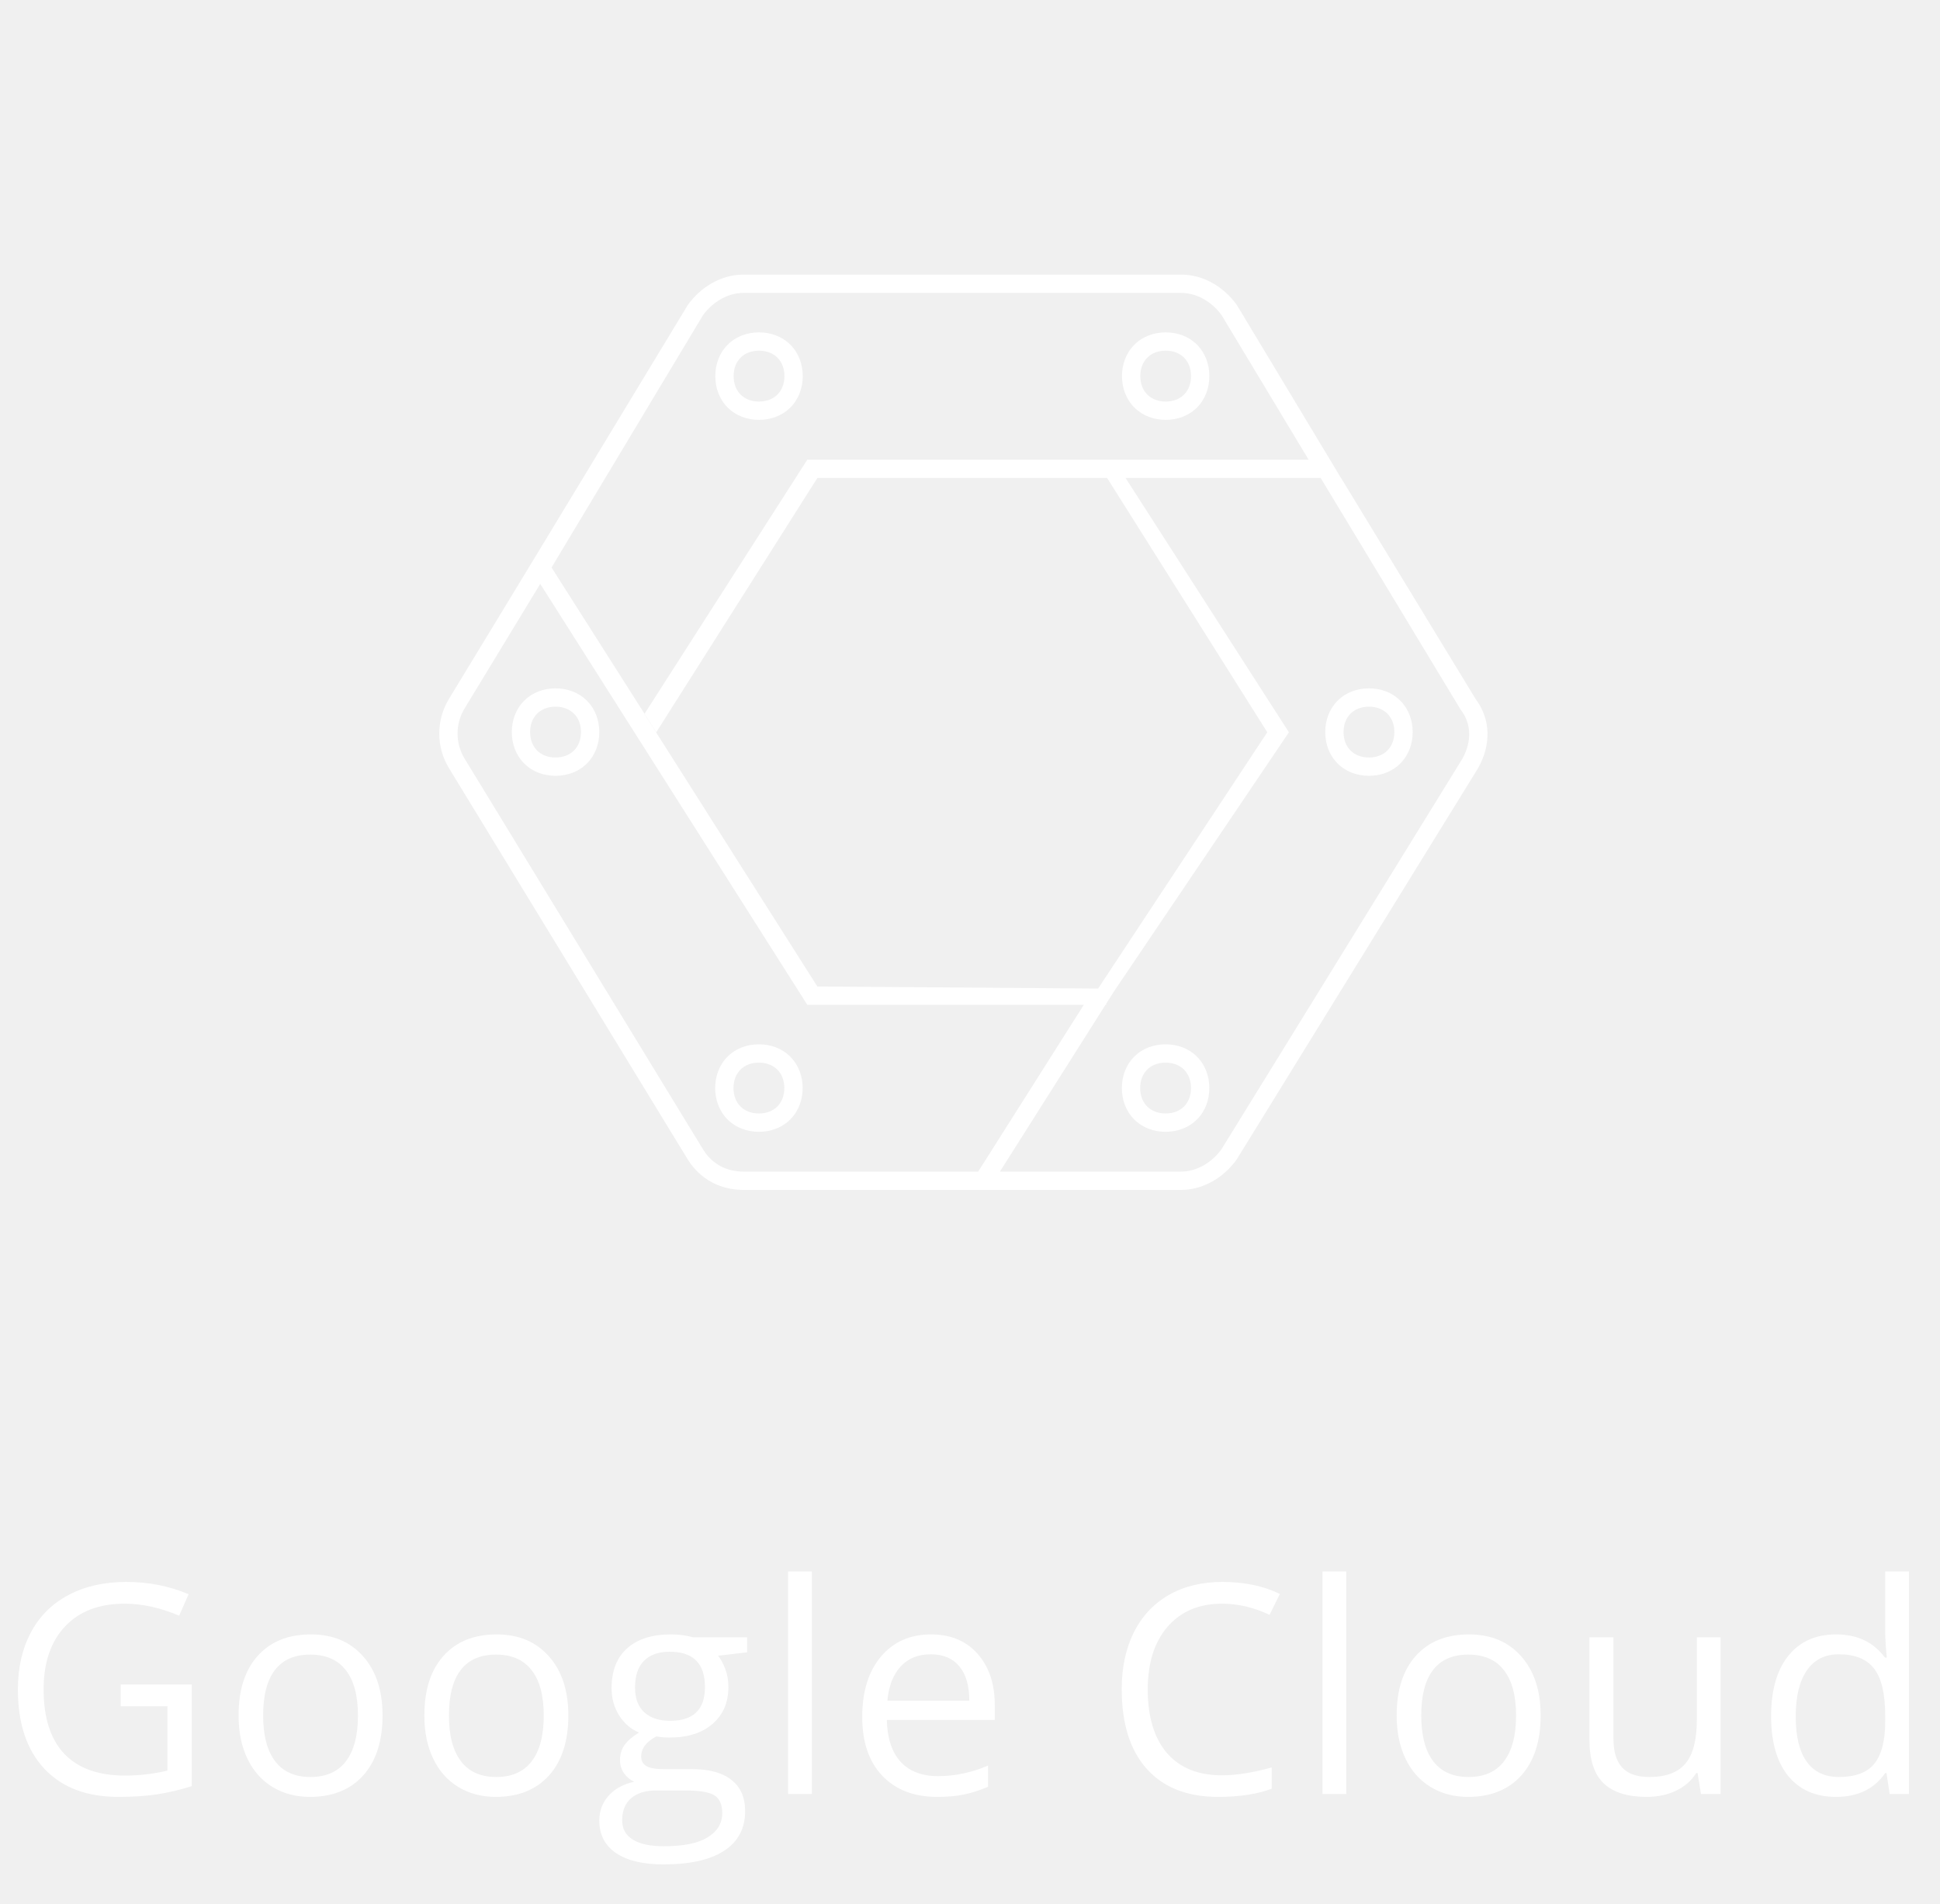
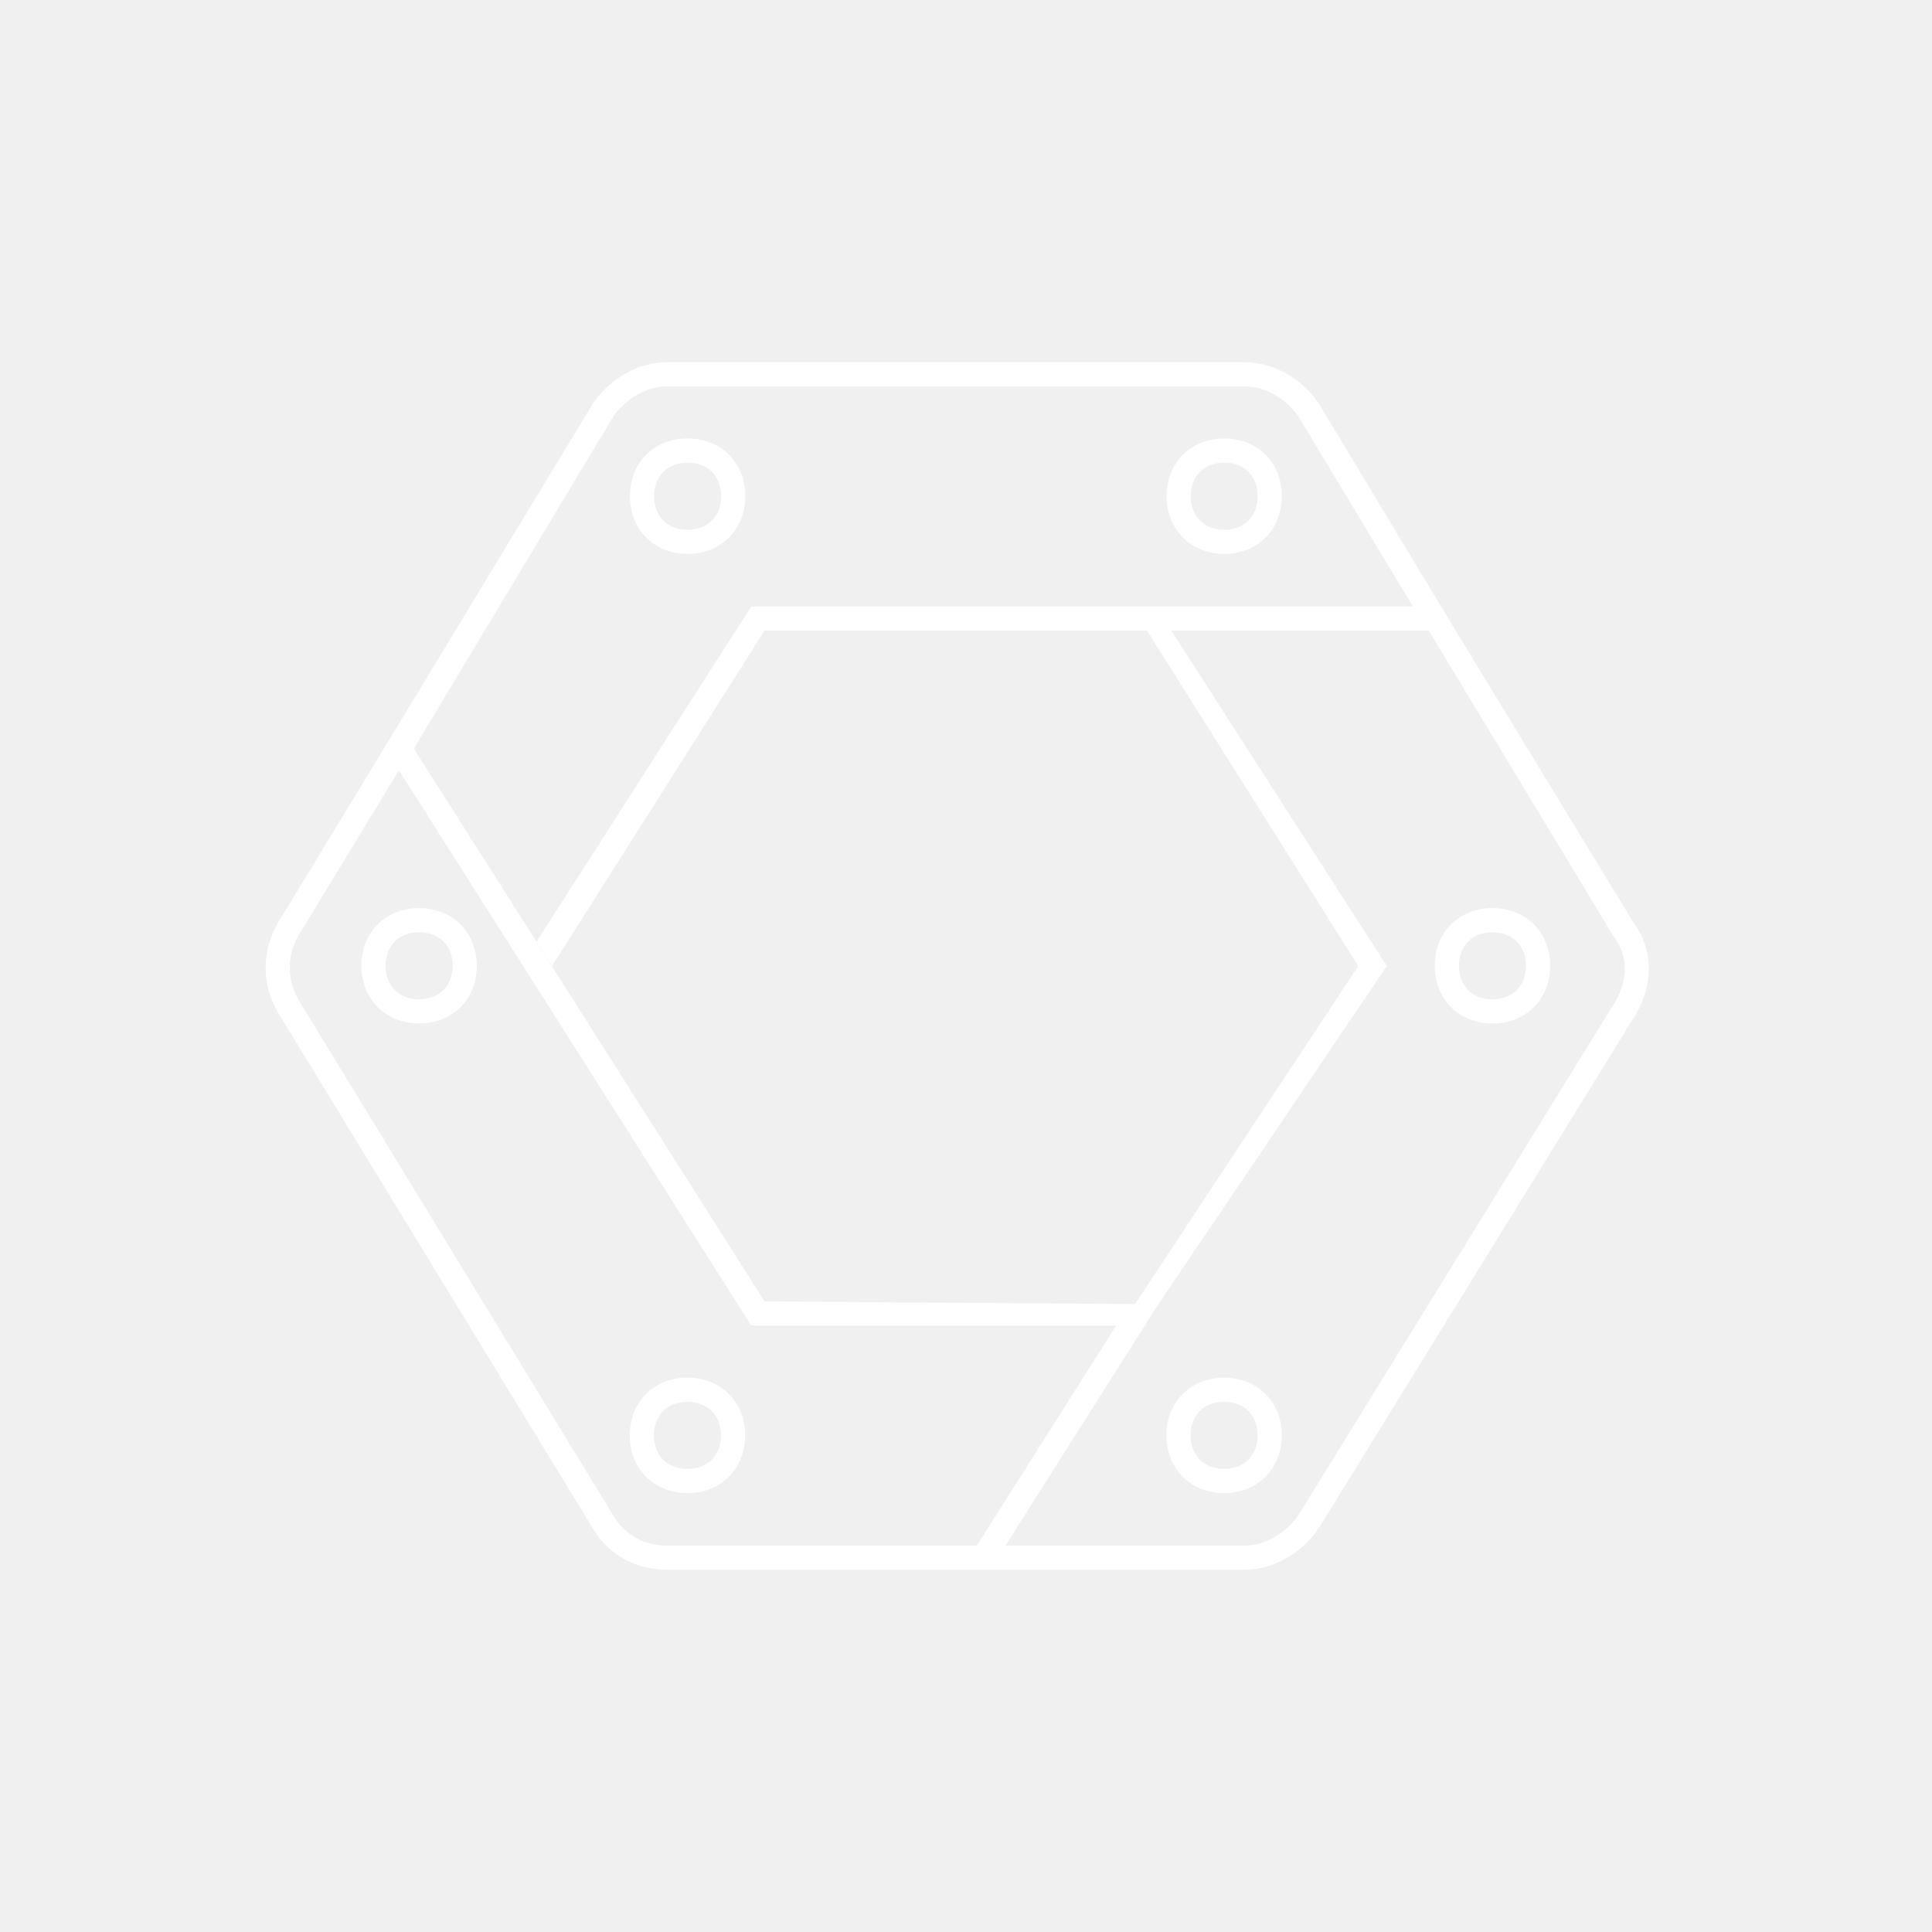
- <svg xmlns="http://www.w3.org/2000/svg" width="106" height="104" viewBox="0 0 106 104" fill="none">
-   <path fill-rule="evenodd" clip-rule="evenodd" d="M40.632 65L64.518 65C65.765 65 66.878 64.307 67.573 63.334L80.771 41.944C81.466 40.697 81.466 39.305 80.633 38.194L73.275 26.111L73.273 26.111L73.271 26.111L67.584 16.666C66.889 15.693 65.778 15 64.529 15H40.632C39.385 15 38.272 15.693 37.577 16.666L29.5 30L24.521 38.194C24.18 38.76 24 39.408 24 40.069C24 40.73 24.18 41.378 24.521 41.944L37.577 63.334C38.272 64.445 39.383 65 40.632 65ZM38.425 62.804L38.428 62.808C38.927 63.603 39.704 64 40.632 64L53.447 64L59.219 54.889H44.11L29.518 31.895L25.378 38.71L25.377 38.712C25.13 39.122 25 39.591 25 40.069C25 40.547 25.13 41.016 25.376 41.426L25.378 41.428L38.425 62.804ZM44.66 53.889L60 54L69.243 40L60.493 26.111L44.66 26.111L35.858 40L29.5 30L44.66 53.889ZM30.135 31L35.211 39L44.11 25.111H71.502L66.749 17.218C66.205 16.474 65.386 16 64.529 16H40.632C39.776 16 38.955 16.475 38.411 17.218L30.135 31ZM61.5 26.111L70.425 40.002L60.865 54.159L60.444 54.824V54.889H60.403L54.634 64H64.518C65.375 64 66.198 63.524 66.741 62.778L79.908 41.439C80.432 40.485 80.388 39.535 79.833 38.794L79.804 38.756L72.162 26.111L61.5 26.111ZM63.688 22.935L63.688 22.936C64.332 22.936 64.947 22.717 65.403 22.261C65.859 21.805 66.077 21.191 66.077 20.547C66.077 19.906 65.862 19.291 65.408 18.834C64.953 18.376 64.339 18.156 63.694 18.156C63.051 18.156 62.437 18.375 61.981 18.831C61.524 19.287 61.305 19.901 61.305 20.545C61.305 21.19 61.524 21.804 61.981 22.26C62.435 22.714 63.047 22.933 63.688 22.935ZM63.694 21.936C63.728 21.936 63.761 21.935 63.793 21.933C64.569 21.888 65.077 21.345 65.077 20.547C65.077 19.712 64.527 19.156 63.694 19.156C62.861 19.156 62.305 19.711 62.305 20.545C62.305 21.344 62.815 21.886 63.589 21.932C63.621 21.933 63.654 21.934 63.688 21.935C63.69 21.935 63.692 21.935 63.694 21.935L63.688 21.936C63.69 21.936 63.692 21.936 63.694 21.936ZM39.758 22.26C39.302 21.804 39.084 21.189 39.084 20.545C39.084 19.902 39.302 19.287 39.758 18.831C40.214 18.375 40.828 18.156 41.471 18.156C42.116 18.156 42.73 18.376 43.186 18.831C43.641 19.287 43.861 19.901 43.861 20.545C43.861 21.189 43.642 21.803 43.186 22.259C42.73 22.715 42.116 22.935 41.471 22.935C40.828 22.935 40.214 22.716 39.758 22.26ZM28.641 41.705C28.185 41.25 27.965 40.636 27.965 39.991C27.965 39.347 28.185 38.733 28.64 38.277C29.096 37.822 29.71 37.602 30.355 37.602C30.998 37.602 31.612 37.821 32.068 38.276C32.525 38.732 32.744 39.347 32.744 39.991C32.744 40.636 32.524 41.25 32.068 41.706C31.612 42.161 30.997 42.379 30.355 42.379C29.711 42.379 29.097 42.16 28.641 41.705ZM39.752 61.15C39.296 60.694 39.077 60.079 39.077 59.436C39.077 58.792 39.296 58.178 39.752 57.722C40.207 57.266 40.821 57.047 41.465 57.047C42.109 57.047 42.723 57.265 43.179 57.721C43.635 58.177 43.855 58.791 43.855 59.436C43.855 60.08 43.636 60.694 43.18 61.15C42.724 61.606 42.109 61.825 41.465 61.825C40.821 61.825 40.207 61.606 39.752 61.15ZM61.973 61.15C61.517 60.694 61.298 60.08 61.298 59.436C61.298 58.792 61.517 58.178 61.973 57.722C62.429 57.266 63.043 57.047 63.687 57.047C64.331 57.047 64.945 57.265 65.401 57.721C65.857 58.177 66.076 58.791 66.076 59.436C66.076 60.08 65.858 60.694 65.402 61.15C64.945 61.606 64.331 61.825 63.687 61.825C63.043 61.825 62.429 61.606 61.973 61.15ZM73.085 41.705C72.629 41.249 72.41 40.635 72.41 39.991C72.41 39.348 72.629 38.733 73.084 38.277C73.54 37.821 74.155 37.602 74.799 37.602C75.443 37.602 76.058 37.821 76.514 38.277C76.969 38.734 77.187 39.348 77.187 39.991C77.187 40.635 76.969 41.249 76.512 41.705C76.056 42.161 75.442 42.379 74.799 42.379C74.155 42.379 73.541 42.161 73.085 41.705ZM41.471 21.935C40.639 21.935 40.084 21.38 40.084 20.545C40.084 19.711 40.639 19.156 41.471 19.156C42.304 19.156 42.861 19.712 42.861 20.545C42.861 21.378 42.306 21.935 41.471 21.935ZM63.687 60.825C62.854 60.825 62.298 60.269 62.298 59.436C62.298 58.603 62.854 58.047 63.687 58.047C64.52 58.047 65.076 58.602 65.076 59.436C65.076 60.27 64.521 60.825 63.687 60.825ZM74.799 41.379C73.965 41.379 73.41 40.824 73.41 39.991C73.41 39.158 73.965 38.602 74.799 38.602C75.633 38.602 76.187 39.157 76.187 39.991C76.187 40.825 75.632 41.379 74.799 41.379ZM30.355 41.379C29.521 41.379 28.965 40.824 28.965 39.991C28.965 39.158 29.521 38.602 30.355 38.602C31.188 38.602 31.744 39.157 31.744 39.991C31.744 40.825 31.188 41.379 30.355 41.379ZM41.465 60.825C40.632 60.825 40.077 60.269 40.077 59.436C40.077 58.603 40.632 58.047 41.465 58.047C42.298 58.047 42.855 58.602 42.855 59.436C42.855 60.27 42.3 60.825 41.465 60.825Z" fill="white" />
-   <path d="M6.594 92.016H10.477V97.57C9.872 97.763 9.258 97.909 8.633 98.008C8.008 98.107 7.284 98.156 6.461 98.156C4.732 98.156 3.385 97.643 2.422 96.617C1.458 95.586 0.977 94.143 0.977 92.289C0.977 91.102 1.214 90.062 1.688 89.172C2.167 88.276 2.854 87.594 3.75 87.125C4.646 86.651 5.695 86.414 6.898 86.414C8.117 86.414 9.253 86.638 10.305 87.086L9.789 88.258C8.758 87.82 7.766 87.602 6.812 87.602C5.422 87.602 4.336 88.016 3.555 88.844C2.773 89.672 2.383 90.82 2.383 92.289C2.383 93.831 2.758 95 3.508 95.797C4.263 96.594 5.37 96.992 6.828 96.992C7.62 96.992 8.393 96.901 9.148 96.719V93.203H6.594V92.016ZM20.902 93.711C20.902 95.107 20.55 96.198 19.847 96.984C19.144 97.766 18.173 98.156 16.933 98.156C16.168 98.156 15.488 97.977 14.894 97.617C14.3 97.258 13.842 96.742 13.519 96.07C13.196 95.398 13.035 94.612 13.035 93.711C13.035 92.315 13.384 91.229 14.082 90.453C14.78 89.672 15.748 89.281 16.988 89.281C18.186 89.281 19.136 89.68 19.839 90.477C20.548 91.273 20.902 92.352 20.902 93.711ZM14.378 93.711C14.378 94.805 14.597 95.638 15.035 96.211C15.472 96.784 16.115 97.07 16.964 97.07C17.813 97.07 18.457 96.787 18.894 96.219C19.337 95.646 19.558 94.81 19.558 93.711C19.558 92.622 19.337 91.797 18.894 91.234C18.457 90.667 17.808 90.383 16.949 90.383C16.1 90.383 15.459 90.662 15.027 91.219C14.595 91.776 14.378 92.607 14.378 93.711ZM31.054 93.711C31.054 95.107 30.702 96.198 29.999 96.984C29.296 97.766 28.325 98.156 27.085 98.156C26.319 98.156 25.64 97.977 25.046 97.617C24.452 97.258 23.994 96.742 23.671 96.07C23.348 95.398 23.187 94.612 23.187 93.711C23.187 92.315 23.535 91.229 24.233 90.453C24.931 89.672 25.9 89.281 27.14 89.281C28.338 89.281 29.288 89.68 29.991 90.477C30.7 91.273 31.054 92.352 31.054 93.711ZM24.53 93.711C24.53 94.805 24.749 95.638 25.187 96.211C25.624 96.784 26.267 97.07 27.116 97.07C27.965 97.07 28.608 96.787 29.046 96.219C29.489 95.646 29.71 94.81 29.71 93.711C29.71 92.622 29.489 91.797 29.046 91.234C28.608 90.667 27.96 90.383 27.101 90.383C26.252 90.383 25.611 90.662 25.179 91.219C24.747 91.776 24.53 92.607 24.53 93.711ZM40.823 89.438V90.258L39.237 90.445C39.383 90.628 39.513 90.867 39.627 91.164C39.742 91.456 39.799 91.787 39.799 92.156C39.799 92.995 39.513 93.664 38.94 94.164C38.367 94.664 37.581 94.914 36.581 94.914C36.325 94.914 36.086 94.893 35.862 94.852C35.31 95.143 35.034 95.51 35.034 95.953C35.034 96.188 35.13 96.362 35.323 96.477C35.516 96.586 35.846 96.641 36.315 96.641H37.831C38.758 96.641 39.469 96.836 39.963 97.227C40.463 97.617 40.713 98.185 40.713 98.93C40.713 99.878 40.333 100.599 39.573 101.094C38.812 101.594 37.703 101.844 36.245 101.844C35.125 101.844 34.26 101.635 33.651 101.219C33.047 100.802 32.745 100.214 32.745 99.453C32.745 98.932 32.911 98.482 33.245 98.102C33.578 97.721 34.047 97.463 34.651 97.328C34.432 97.229 34.247 97.076 34.096 96.867C33.95 96.659 33.877 96.417 33.877 96.141C33.877 95.828 33.961 95.555 34.127 95.32C34.294 95.086 34.557 94.859 34.917 94.641C34.474 94.458 34.112 94.148 33.831 93.711C33.555 93.273 33.417 92.773 33.417 92.211C33.417 91.273 33.698 90.552 34.26 90.047C34.823 89.537 35.62 89.281 36.651 89.281C37.099 89.281 37.502 89.333 37.862 89.438H40.823ZM33.995 99.438C33.995 99.901 34.19 100.253 34.581 100.492C34.971 100.732 35.531 100.852 36.26 100.852C37.349 100.852 38.154 100.688 38.674 100.359C39.2 100.036 39.463 99.596 39.463 99.039C39.463 98.576 39.32 98.253 39.034 98.07C38.747 97.893 38.208 97.805 37.417 97.805H35.862C35.273 97.805 34.815 97.945 34.487 98.227C34.159 98.508 33.995 98.912 33.995 99.438ZM34.698 92.18C34.698 92.779 34.867 93.232 35.206 93.539C35.544 93.846 36.016 94 36.62 94C37.885 94 38.518 93.385 38.518 92.156C38.518 90.87 37.877 90.227 36.596 90.227C35.987 90.227 35.518 90.391 35.19 90.719C34.862 91.047 34.698 91.534 34.698 92.18ZM44.358 98H43.061V85.844H44.358V98ZM51.205 98.156C49.939 98.156 48.939 97.771 48.205 97C47.475 96.229 47.111 95.159 47.111 93.789C47.111 92.409 47.45 91.312 48.127 90.5C48.809 89.688 49.723 89.281 50.869 89.281C51.942 89.281 52.791 89.635 53.416 90.344C54.041 91.047 54.353 91.977 54.353 93.133V93.953H48.455C48.481 94.958 48.733 95.721 49.212 96.242C49.697 96.763 50.377 97.023 51.252 97.023C52.173 97.023 53.085 96.831 53.986 96.445V97.602C53.528 97.799 53.093 97.94 52.681 98.023C52.275 98.112 51.783 98.156 51.205 98.156ZM50.853 90.367C50.166 90.367 49.616 90.591 49.205 91.039C48.798 91.487 48.559 92.107 48.486 92.898H52.962C52.962 92.081 52.78 91.456 52.416 91.023C52.051 90.586 51.53 90.367 50.853 90.367ZM66.774 87.602C65.519 87.602 64.527 88.021 63.797 88.859C63.074 89.693 62.712 90.836 62.712 92.289C62.712 93.784 63.06 94.94 63.758 95.758C64.462 96.57 65.462 96.977 66.758 96.977C67.555 96.977 68.464 96.833 69.485 96.547V97.711C68.693 98.008 67.717 98.156 66.555 98.156C64.873 98.156 63.574 97.646 62.657 96.625C61.745 95.604 61.29 94.154 61.29 92.273C61.29 91.096 61.508 90.065 61.946 89.18C62.389 88.294 63.024 87.612 63.852 87.133C64.686 86.654 65.665 86.414 66.79 86.414C67.988 86.414 69.034 86.633 69.93 87.07L69.368 88.211C68.503 87.805 67.639 87.602 66.774 87.602ZM73.559 98H72.262V85.844H73.559V98ZM84.179 93.711C84.179 95.107 83.828 96.198 83.125 96.984C82.422 97.766 81.45 98.156 80.211 98.156C79.445 98.156 78.765 97.977 78.172 97.617C77.578 97.258 77.12 96.742 76.797 96.07C76.474 95.398 76.312 94.612 76.312 93.711C76.312 92.315 76.661 91.229 77.359 90.453C78.057 89.672 79.026 89.281 80.265 89.281C81.463 89.281 82.414 89.68 83.117 90.477C83.825 91.273 84.179 92.352 84.179 93.711ZM77.656 93.711C77.656 94.805 77.875 95.638 78.312 96.211C78.75 96.784 79.393 97.07 80.242 97.07C81.091 97.07 81.734 96.787 82.172 96.219C82.614 95.646 82.836 94.81 82.836 93.711C82.836 92.622 82.614 91.797 82.172 91.234C81.734 90.667 81.086 90.383 80.226 90.383C79.377 90.383 78.737 90.662 78.304 91.219C77.872 91.776 77.656 92.607 77.656 93.711ZM88.159 89.438V94.992C88.159 95.69 88.318 96.211 88.636 96.555C88.954 96.898 89.451 97.07 90.128 97.07C91.024 97.07 91.678 96.826 92.089 96.336C92.506 95.846 92.714 95.047 92.714 93.938V89.438H94.011V98H92.941L92.753 96.852H92.683C92.417 97.273 92.047 97.596 91.573 97.82C91.105 98.044 90.568 98.156 89.964 98.156C88.922 98.156 88.141 97.909 87.62 97.414C87.105 96.919 86.847 96.128 86.847 95.039V89.438H88.159ZM103.077 96.852H103.007C102.408 97.721 101.512 98.156 100.319 98.156C99.199 98.156 98.327 97.773 97.702 97.008C97.082 96.242 96.772 95.154 96.772 93.742C96.772 92.331 97.085 91.234 97.71 90.453C98.335 89.672 99.204 89.281 100.319 89.281C101.481 89.281 102.371 89.703 102.991 90.547H103.092L103.038 89.93L103.007 89.328V85.844H104.303V98H103.249L103.077 96.852ZM100.483 97.07C101.369 97.07 102.009 96.831 102.405 96.352C102.806 95.867 103.007 95.088 103.007 94.016V93.742C103.007 92.529 102.803 91.664 102.397 91.148C101.996 90.628 101.353 90.367 100.467 90.367C99.707 90.367 99.124 90.664 98.718 91.258C98.317 91.846 98.116 92.68 98.116 93.758C98.116 94.852 98.317 95.677 98.718 96.234C99.118 96.792 99.707 97.07 100.483 97.07Z" fill="white" />
+ <svg xmlns="http://www.w3.org/2000/svg" width="80" height="80" viewBox="0 0 80 80" fill="none">
+   <path fill-rule="evenodd" clip-rule="evenodd" d="M27.632 65L51.518 65C52.765 65 53.878 64.307 54.573 63.334L67.771 41.944C68.466 40.697 68.466 39.305 67.633 38.194L60.275 26.111L60.273 26.111L60.271 26.111L54.584 16.666C53.889 15.693 52.778 15 51.529 15H27.632C26.385 15 25.272 15.693 24.577 16.666L16.5 30L11.521 38.194C11.18 38.76 11 39.408 11 40.069C11 40.73 11.18 41.378 11.521 41.944L24.577 63.334C25.272 64.445 26.383 65 27.632 65ZM25.425 62.804L25.428 62.808C25.927 63.603 26.704 64 27.632 64L40.447 64L46.219 54.889H31.11L16.518 31.895L12.378 38.71L12.377 38.712C12.13 39.122 12 39.591 12 40.069C12 40.547 12.13 41.016 12.376 41.426L12.378 41.428L25.425 62.804ZM31.66 53.889L47 54L56.242 40L47.493 26.111L31.66 26.111L22.858 40L16.5 30L31.66 53.889ZM17.135 31L22.211 39L31.11 25.111H58.502L53.749 17.218C53.205 16.474 52.386 16 51.529 16H27.632C26.776 16 25.955 16.475 25.412 17.218L17.135 31ZM48.5 26.111L57.425 40.002L47.865 54.159L47.444 54.824V54.889H47.403L41.634 64H51.518C52.375 64 53.197 63.524 53.741 62.778L66.908 41.439C67.432 40.485 67.388 39.535 66.833 38.794L66.804 38.756L59.162 26.111L48.5 26.111ZM50.688 22.935L50.688 22.936C51.332 22.936 51.947 22.717 52.403 22.261C52.859 21.805 53.077 21.191 53.077 20.547C53.077 19.906 52.862 19.291 52.408 18.834C51.953 18.376 51.339 18.156 50.694 18.156C50.051 18.156 49.437 18.375 48.981 18.831C48.524 19.287 48.305 19.901 48.305 20.545C48.305 21.19 48.524 21.804 48.981 22.26C49.435 22.714 50.047 22.933 50.688 22.935ZM50.694 21.936C50.728 21.936 50.761 21.935 50.793 21.933C51.569 21.888 52.077 21.345 52.077 20.547C52.077 19.712 51.527 19.156 50.694 19.156C49.861 19.156 49.305 19.711 49.305 20.545C49.305 21.344 49.815 21.886 50.589 21.932C50.621 21.933 50.654 21.934 50.688 21.935C50.69 21.935 50.692 21.935 50.694 21.935L50.688 21.936C50.69 21.936 50.692 21.936 50.694 21.936ZM26.758 22.26C26.302 21.804 26.084 21.189 26.084 20.545C26.084 19.902 26.302 19.287 26.758 18.831C27.214 18.375 27.828 18.156 28.471 18.156C29.116 18.156 29.73 18.376 30.186 18.831C30.641 19.287 30.861 19.901 30.861 20.545C30.861 21.189 30.642 21.803 30.186 22.259C29.73 22.715 29.116 22.935 28.471 22.935C27.828 22.935 27.214 22.716 26.758 22.26ZM15.641 41.705C15.185 41.25 14.965 40.636 14.965 39.991C14.965 39.347 15.185 38.733 15.64 38.277C16.096 37.822 16.71 37.602 17.355 37.602C17.998 37.602 18.612 37.821 19.068 38.276C19.524 38.732 19.744 39.347 19.744 39.991C19.744 40.636 19.524 41.25 19.068 41.706C18.612 42.161 17.997 42.379 17.355 42.379C16.711 42.379 16.097 42.16 15.641 41.705ZM26.752 61.15C26.296 60.694 26.077 60.079 26.077 59.436C26.077 58.792 26.296 58.178 26.752 57.722C27.207 57.266 27.821 57.047 28.465 57.047C29.109 57.047 29.723 57.265 30.179 57.721C30.635 58.177 30.855 58.791 30.855 59.436C30.855 60.08 30.636 60.694 30.18 61.15C29.724 61.606 29.109 61.825 28.465 61.825C27.821 61.825 27.207 61.606 26.752 61.15ZM48.973 61.15C48.517 60.694 48.298 60.08 48.298 59.436C48.298 58.792 48.517 58.178 48.973 57.722C49.429 57.266 50.043 57.047 50.687 57.047C51.331 57.047 51.945 57.265 52.401 57.721C52.857 58.177 53.076 58.791 53.076 59.436C53.076 60.08 52.858 60.694 52.402 61.15C51.946 61.606 51.331 61.825 50.687 61.825C50.043 61.825 49.429 61.606 48.973 61.15ZM60.085 41.705C59.629 41.249 59.41 40.635 59.41 39.991C59.41 39.348 59.629 38.733 60.084 38.277C60.54 37.821 61.155 37.602 61.799 37.602C62.443 37.602 63.058 37.821 63.514 38.277C63.969 38.734 64.187 39.348 64.187 39.991C64.187 40.635 63.969 41.249 63.512 41.705C63.056 42.161 62.442 42.379 61.799 42.379C61.155 42.379 60.541 42.161 60.085 41.705ZM28.471 21.935C27.639 21.935 27.084 21.38 27.084 20.545C27.084 19.711 27.639 19.156 28.471 19.156C29.305 19.156 29.861 19.712 29.861 20.545C29.861 21.378 29.306 21.935 28.471 21.935ZM50.687 60.825C49.854 60.825 49.298 60.269 49.298 59.436C49.298 58.603 49.854 58.047 50.687 58.047C51.52 58.047 52.076 58.602 52.076 59.436C52.076 60.27 51.521 60.825 50.687 60.825ZM61.799 41.379C60.965 41.379 60.41 40.824 60.41 39.991C60.41 39.158 60.965 38.602 61.799 38.602C62.633 38.602 63.187 39.157 63.187 39.991C63.187 40.825 62.632 41.379 61.799 41.379ZM17.355 41.379C16.521 41.379 15.965 40.824 15.965 39.991C15.965 39.158 16.521 38.602 17.355 38.602C18.188 38.602 18.744 39.157 18.744 39.991C18.744 40.825 18.188 41.379 17.355 41.379ZM28.465 60.825C27.632 60.825 27.077 60.269 27.077 59.436C27.077 58.603 27.632 58.047 28.465 58.047C29.298 58.047 29.855 58.602 29.855 59.436C29.855 60.27 29.3 60.825 28.465 60.825Z" fill="white" />
</svg>
